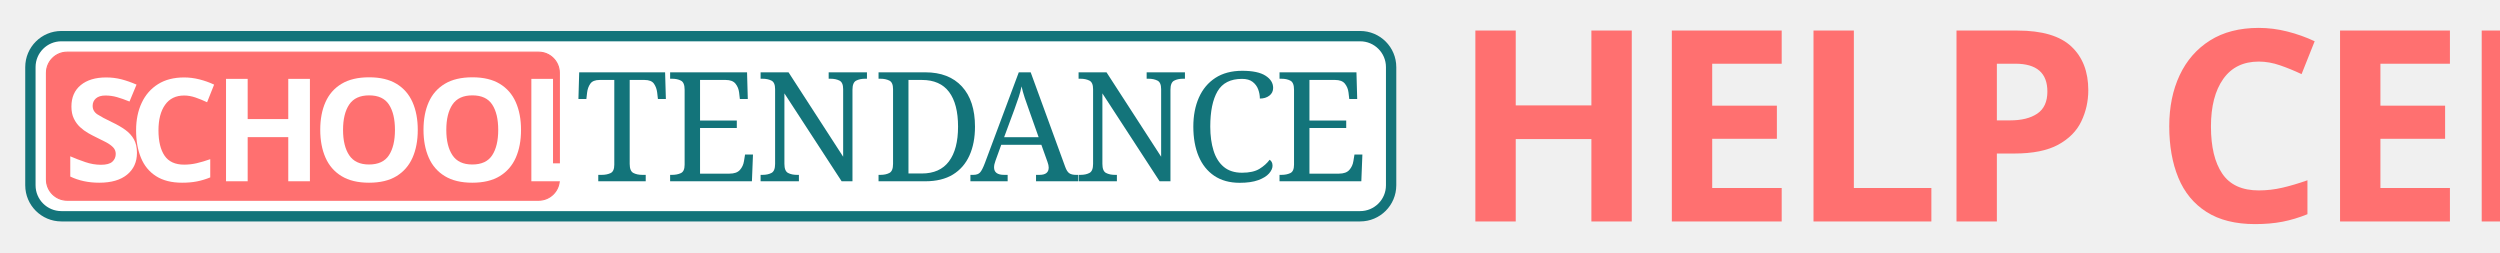
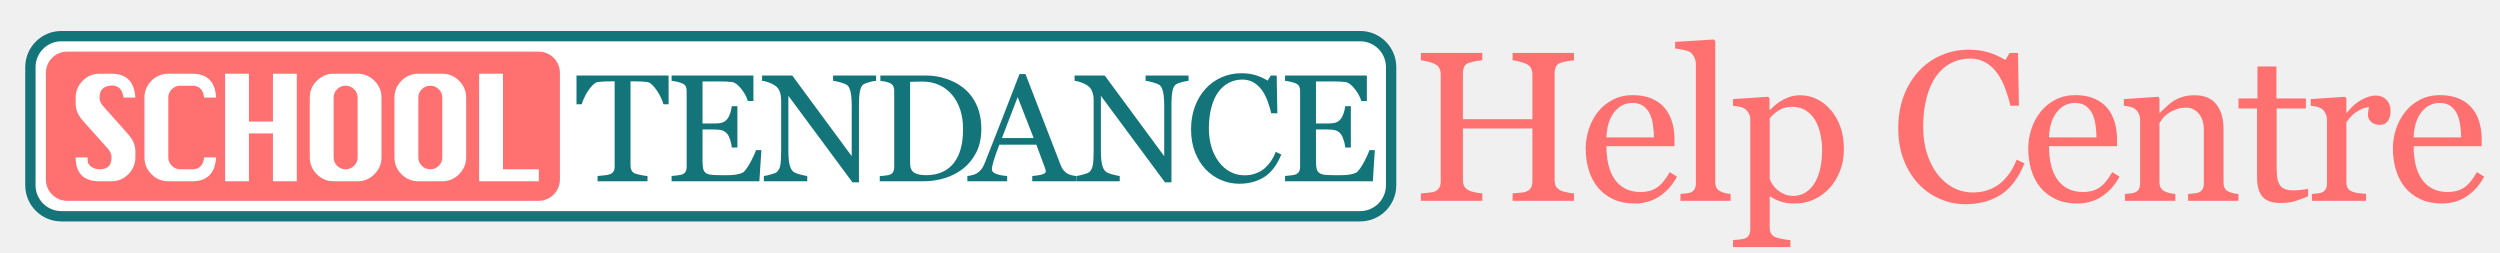
- <svg xmlns="http://www.w3.org/2000/svg" width="2179px" height="220px" viewBox="0 0 2179 220" version="1.1">
+ <svg xmlns="http://www.w3.org/2000/svg" viewBox="0 0 2179 220" version="1.1">
  <g id="Schooltendance-Help-Centre" stroke="none" stroke-width="1" fill="none" fill-rule="evenodd">
    <g id="Group" transform="translate(22, 27)">
      <rect id="Rectangle" stroke="#13747A" stroke-width="9" fill="#FFFFFF" x="4.5" y="4.5" width="1186" height="157" rx="27" />
      <rect id="Rectangle" stroke="#FF7070" fill="#FF7070" x="18.5" y="18.5" width="447" height="129" rx="18" />
-       <text id="SCHOOL" font-family="Krungthep" font-size="125" font-weight="bold" letter-spacing="-13" fill="#FFFFFF">
-         <tspan x="33.5" y="131">SC</tspan>
-         <tspan x="163.75" y="131" letter-spacing="-9.5">HOOL</tspan>
-       </text>
-       <text id="TENDANCE" font-family="Georgia" font-size="133" font-weight="normal" letter-spacing="-4" fill="#13747A">
-         <tspan x="479.5" y="131">TEN</tspan>
-         <tspan x="738.695" y="131" letter-spacing="-14.5">D</tspan>
-         <tspan x="823.815" y="131">A</tspan>
-         <tspan x="913.045" y="131">NCE</tspan>
-       </text>
+       <g id="SCHOOL" transform="translate(43.9492, 37.25)" fill="#FFFFFF" fill-rule="nonzero">
+         <path d="M52.051,20.801 L41.699,20.801 C40.788,13.835 37.5,10.352 31.836,10.352 C28.19,10.352 25.439,11.23 23.584,12.988 C21.729,14.746 20.801,17.367 20.801,20.85 C20.801,23.454 21.826,25.895 23.877,28.174 L45.947,52.979 C50.016,57.536 52.051,62.435 52.051,67.676 L52.051,72.949 C52.051,78.581 50.016,83.455 45.947,87.573 C41.878,91.691 36.979,93.75 31.25,93.75 L20.801,93.75 C13.9,93.75 8.708,92.008 5.225,88.525 C1.742,85.042 0,79.85 0,72.949 L10.449,72.949 C10.384,73.665 10.352,74.235 10.352,74.658 C10.352,77.49 11.442,79.639 13.623,81.104 C15.804,82.568 18.197,83.301 20.801,83.301 C24.512,83.301 27.181,82.406 28.809,80.615 C30.436,78.825 31.25,76.221 31.25,72.803 C31.25,70.166 30.225,67.725 28.174,65.479 L6.104,40.771 C2.035,36.247 0,31.348 0,26.074 L0,20.801 C0,15.137 2.035,10.254 6.104,6.152 C10.173,2.051 15.072,0 20.801,0 L31.25,0 C44.271,0 51.204,6.934 52.051,20.801 Z" id="Path" />
+         <path d="M122.449,72.949 C121.538,86.816 114.604,93.75 101.648,93.75 L80.75,93.75 C75.053,93.75 70.162,91.707 66.077,87.622 C61.992,83.537 59.949,78.646 59.949,72.949 L59.949,20.801 C59.949,15.202 61.959,10.335 65.979,6.201 C70,2.067 74.923,0 80.75,0 L101.648,0 C114.734,0 121.668,6.934 122.449,20.801 L112,20.801 C111.186,13.9 107.736,10.449 101.648,10.449 L91.199,10.449 C88.335,10.449 85.877,11.466 83.826,13.501 C81.775,15.535 80.75,17.969 80.75,20.801 L80.75,72.949 C80.75,75.749 81.767,78.174 83.802,80.225 C85.836,82.275 88.302,83.301 91.199,83.301 L101.648,83.301 C107.768,83.301 111.219,79.85 112,72.949 L122.449,72.949 Z" id="Path" />
+         <polygon id="Path" points="130.25 93.75 130.25 0 151.051 0 151.051 41.699 171.949 41.699 171.949 0 192.75 0 192.75 93.75 171.949 93.75 171.949 52.051 151.051 52.051 151.051 93.75" />
+         <path d="M224.852,0 L245.75,0 C251.447,0 256.338,2.051 260.423,6.152 C264.508,10.254 266.551,15.137 266.551,20.801 L266.551,72.949 C266.551,78.581 264.508,83.455 260.423,87.573 C256.338,91.691 251.447,93.75 245.75,93.75 L224.852,93.75 C219.155,93.75 214.264,91.707 210.179,87.622 C206.093,83.537 204.051,78.646 204.051,72.949 L204.051,20.801 C204.051,15.104 206.093,10.213 210.179,6.128 C214.264,2.043 219.155,0 224.852,0 Z M224.852,20.801 L224.852,72.949 C224.852,75.749 225.869,78.174 227.903,80.225 C229.938,82.275 232.404,83.301 235.301,83.301 C238.198,83.301 240.664,82.275 242.698,80.225 C244.733,78.174 245.75,75.749 245.75,72.949 L245.75,20.801 C245.75,17.969 244.716,15.535 242.649,13.501 C240.582,11.466 238.133,10.449 235.301,10.449 C232.436,10.449 229.979,11.466 227.928,13.501 C225.877,15.535 224.852,17.969 224.852,20.801 Z" id="Shape" />
+         <path d="M298.652,0 L319.551,0 C325.247,0 330.138,2.051 334.224,6.152 C338.309,10.254 340.352,15.137 340.352,20.801 L340.352,72.949 C340.352,78.581 338.309,83.455 334.224,87.573 C330.138,91.691 325.247,93.75 319.551,93.75 L298.652,93.75 C292.956,93.75 288.065,91.707 283.979,87.622 C279.894,83.537 277.852,78.646 277.852,72.949 L277.852,20.801 C277.852,15.104 279.894,10.213 283.979,6.128 C288.065,2.043 292.956,0 298.652,0 Z M298.652,20.801 L298.652,72.949 C298.652,75.749 299.67,78.174 301.704,80.225 C303.739,82.275 306.204,83.301 309.102,83.301 C311.999,83.301 314.465,82.275 316.499,80.225 C318.534,78.174 319.551,75.749 319.551,72.949 L319.551,20.801 C319.551,17.969 318.517,15.535 316.45,13.501 C314.383,11.466 311.934,10.449 309.102,10.449 C306.237,10.449 303.779,11.466 301.729,13.501 C299.678,15.535 298.652,17.969 298.652,20.801 Z" id="Shape" />
+         <polygon id="Path" points="351.652 93.75 351.652 0 372.453 0 372.453 83.301 403.703 83.301 403.703 93.75" />
+       </g>
+       <g id="TENDANCE" transform="translate(480.4741, 36.835)" fill="#13747A" fill-rule="nonzero">
+         <path d="M80.268,27.016 L75.787,27.016 C75.397,25.457 74.693,23.606 73.676,21.463 C72.659,19.32 71.522,17.296 70.267,15.391 C68.968,13.4 67.55,11.657 66.013,10.163 C64.476,8.67 62.993,7.815 61.564,7.598 C60.222,7.425 58.534,7.295 56.499,7.208 C54.464,7.122 52.581,7.079 50.849,7.079 L47.083,7.079 L47.083,80.787 C47.083,82.216 47.386,83.525 47.992,84.716 C48.598,85.907 49.659,86.827 51.174,87.476 C51.953,87.779 53.587,88.19 56.077,88.71 C58.566,89.229 60.504,89.511 61.889,89.554 L61.889,94.165 L18.378,94.165 L18.378,89.554 C19.591,89.468 21.441,89.294 23.931,89.035 C26.42,88.775 28.141,88.45 29.094,88.061 C30.522,87.498 31.572,86.686 32.243,85.625 C32.914,84.565 33.25,83.147 33.25,81.372 L33.25,7.079 L29.483,7.079 C28.141,7.079 26.474,7.111 24.483,7.176 C22.491,7.241 20.586,7.382 18.768,7.598 C17.339,7.771 15.857,8.626 14.32,10.163 C12.783,11.7 11.365,13.443 10.066,15.391 C8.767,17.339 7.62,19.407 6.624,21.593 C5.628,23.779 4.936,25.587 4.546,27.016 L0,27.016 L0,2.013 L80.268,2.013 L80.268,27.016 Z" id="Path" />
+         <path d="M161.146,67.02 L159.393,94.165 L82.892,94.165 L82.892,89.554 C84.19,89.468 85.922,89.284 88.087,89.002 C90.252,88.721 91.659,88.429 92.308,88.125 C93.694,87.476 94.657,86.632 95.198,85.593 C95.739,84.554 96.01,83.233 96.01,81.631 L96.01,15.391 C96.01,13.962 95.772,12.696 95.295,11.592 C94.819,10.488 93.823,9.59 92.308,8.897 C91.139,8.334 89.57,7.836 87.6,7.403 C85.63,6.97 84.061,6.711 82.892,6.624 L82.892,2.013 L154.197,2.013 L154.197,24.223 L149.327,24.223 C148.461,20.933 146.588,17.437 143.709,13.735 C140.83,10.033 138.092,8.009 135.494,7.663 C134.152,7.49 132.55,7.36 130.688,7.273 C128.827,7.187 126.705,7.144 124.324,7.144 L109.842,7.144 L109.842,43.771 L120.233,43.771 C123.567,43.771 126.002,43.457 127.539,42.829 C129.076,42.201 130.429,41.151 131.598,39.679 C132.55,38.424 133.362,36.746 134.033,34.646 C134.704,32.546 135.148,30.566 135.364,28.704 L140.235,28.704 L140.235,64.747 L135.364,64.747 C135.191,62.668 134.726,60.471 133.968,58.155 C133.21,55.839 132.42,54.161 131.598,53.122 C130.256,51.434 128.729,50.33 127.019,49.81 C125.309,49.291 123.047,49.031 120.233,49.031 L109.842,49.031 L109.842,76.696 C109.842,79.467 110.037,81.653 110.427,83.255 C110.816,84.857 111.574,86.069 112.7,86.892 C113.825,87.714 115.362,88.245 117.311,88.483 C119.259,88.721 122.03,88.84 125.623,88.84 C127.052,88.84 128.935,88.84 131.273,88.84 C133.611,88.84 135.581,88.753 137.183,88.58 C138.828,88.407 140.527,88.093 142.281,87.638 C144.034,87.184 145.279,86.567 146.015,85.788 C148.006,83.709 150.095,80.56 152.281,76.339 C154.468,72.117 155.864,69.011 156.47,67.02 L161.146,67.02 Z" id="Path" />
+         <path d="M261.117,6.624 C259.905,6.667 258.043,7.014 255.532,7.663 C253.021,8.312 251.224,8.984 250.142,9.676 C248.583,10.759 247.534,12.837 246.992,15.911 C246.451,18.985 246.181,22.881 246.181,27.6 L246.181,95.074 L240.531,95.074 L184.681,19.677 L184.681,67.214 C184.681,72.54 185.017,76.631 185.688,79.488 C186.359,82.346 187.387,84.381 188.772,85.593 C189.768,86.545 191.825,87.433 194.942,88.255 C198.059,89.078 200.116,89.511 201.111,89.554 L201.111,94.165 L163.315,94.165 L163.315,89.554 C164.484,89.468 166.454,89.045 169.225,88.288 C171.996,87.53 173.728,86.848 174.42,86.242 C175.936,85.03 176.975,83.179 177.538,80.69 C178.1,78.2 178.382,73.947 178.382,67.929 L178.382,22.535 C178.382,20.543 178.035,18.552 177.343,16.56 C176.65,14.569 175.719,13.032 174.55,11.949 C172.992,10.521 170.881,9.297 168.219,8.28 C165.556,7.263 163.402,6.711 161.757,6.624 L161.757,2.013 L188.058,2.013 L239.881,72.28 L239.881,28.444 C239.881,23.076 239.535,18.952 238.842,16.073 C238.15,13.194 237.154,11.278 235.855,10.326 C234.643,9.503 232.662,8.702 229.913,7.923 C227.164,7.144 225.075,6.711 223.646,6.624 L223.646,2.013 L261.117,2.013 L261.117,6.624 Z" id="Path" />
+         <path d="M352.841,48.641 C352.841,56.477 351.369,63.275 348.425,69.033 C345.481,74.791 341.649,79.51 336.93,83.19 C332.168,86.87 326.821,89.619 320.89,91.438 C314.958,93.256 308.832,94.165 302.511,94.165 L264.326,94.165 L264.326,89.554 C265.581,89.554 267.216,89.435 269.229,89.197 C271.242,88.959 272.573,88.688 273.223,88.385 C274.521,87.822 275.463,86.989 276.048,85.885 C276.632,84.781 276.924,83.45 276.924,81.891 L276.924,15.391 C276.924,13.919 276.675,12.599 276.177,11.43 C275.68,10.261 274.695,9.33 273.223,8.637 C271.881,7.988 270.43,7.512 268.872,7.208 C267.313,6.905 265.971,6.711 264.845,6.624 L264.845,2.013 L305.109,2.013 C310.651,2.013 316.106,2.868 321.474,4.578 C326.843,6.288 331.518,8.594 335.501,11.495 C340.913,15.348 345.156,20.392 348.23,26.626 C351.304,32.86 352.841,40.199 352.841,48.641 Z M336.93,48.576 C336.93,42.385 336.108,36.789 334.462,31.789 C332.817,26.788 330.414,22.426 327.254,18.703 C324.267,15.153 320.597,12.361 316.246,10.326 C311.895,8.291 307.057,7.273 301.732,7.273 C299.957,7.273 297.955,7.306 295.725,7.371 C293.495,7.436 291.839,7.49 290.757,7.533 L290.757,78.384 C290.757,82.324 291.904,85.052 294.199,86.567 C296.493,88.082 300.022,88.84 304.784,88.84 C310.283,88.84 315.088,87.866 319.201,85.917 C323.314,83.969 326.648,81.263 329.202,77.8 C331.886,74.163 333.845,69.953 335.079,65.169 C336.313,60.385 336.93,54.854 336.93,48.576 Z" id="Shape" />
+         <path d="M435.623,94.165 L397.243,94.165 L397.243,89.554 C400.62,89.338 403.423,88.905 405.653,88.255 C407.882,87.606 408.997,86.805 408.997,85.853 C408.997,85.463 408.954,84.987 408.867,84.424 C408.781,83.861 408.651,83.363 408.478,82.93 L400.814,62.279 L368.539,62.279 C367.326,65.309 366.341,67.95 365.584,70.202 C364.826,72.453 364.144,74.531 363.538,76.436 C362.975,78.298 362.586,79.813 362.369,80.982 C362.153,82.151 362.044,83.103 362.044,83.839 C362.044,85.571 363.408,86.913 366.136,87.866 C368.863,88.818 371.937,89.381 375.357,89.554 L375.357,94.165 L340.679,94.165 L340.679,89.554 C341.804,89.468 343.211,89.219 344.9,88.807 C346.588,88.396 347.974,87.844 349.056,87.151 C350.788,85.982 352.13,84.759 353.083,83.482 C354.035,82.205 354.966,80.441 355.875,78.189 C360.507,66.63 365.616,53.642 371.201,39.225 C376.786,24.808 381.765,11.971 386.138,0.714 L391.333,0.714 L422.05,80.203 C422.7,81.891 423.436,83.255 424.258,84.294 C425.081,85.333 426.228,86.35 427.7,87.346 C428.696,87.952 429.995,88.461 431.597,88.872 C433.199,89.284 434.541,89.511 435.623,89.554 L435.623,94.165 Z M398.477,56.499 L384.514,20.781 L370.812,56.499 L398.477,56.499 Z" id="Shape" />
+         <path d="M533.49,6.624 C532.278,6.667 530.416,7.014 527.905,7.663 C525.394,8.312 523.597,8.984 522.515,9.676 C520.956,10.759 519.906,12.837 519.365,15.911 C518.824,18.985 518.553,22.881 518.553,27.6 L518.553,95.074 L512.903,95.074 L457.054,19.677 L457.054,67.214 C457.054,72.54 457.389,76.631 458.06,79.488 C458.731,82.346 459.76,84.381 461.145,85.593 C462.141,86.545 464.197,87.433 467.314,88.255 C470.432,89.078 472.488,89.511 473.484,89.554 L473.484,94.165 L435.688,94.165 L435.688,89.554 C436.857,89.468 438.827,89.045 441.598,88.288 C444.368,87.53 446.1,86.848 446.793,86.242 C448.308,85.03 449.347,83.179 449.91,80.69 C450.473,78.2 450.754,73.947 450.754,67.929 L450.754,22.535 C450.754,20.543 450.408,18.552 449.715,16.56 C449.023,14.569 448.092,13.032 446.923,11.949 C445.364,10.521 443.254,9.297 440.591,8.28 C437.928,7.263 435.775,6.711 434.129,6.624 L434.129,2.013 L460.431,2.013 L512.254,72.28 L512.254,28.444 C512.254,23.076 511.908,18.952 511.215,16.073 C510.522,13.194 509.526,11.278 508.228,10.326 C507.015,9.503 505.035,8.702 502.285,7.923 C499.536,7.144 497.447,6.711 496.019,6.624 L496.019,2.013 L533.49,2.013 L533.49,6.624 Z" id="Path" />
+         <path d="M577.546,96.308 C572.048,96.308 566.777,95.226 561.733,93.061 C556.689,90.896 552.219,87.779 548.323,83.709 C544.47,79.64 541.396,74.672 539.101,68.805 C536.806,62.939 535.659,56.326 535.659,48.966 C535.659,41.606 536.785,34.928 539.036,28.931 C541.287,22.935 544.405,17.772 548.388,13.443 C552.327,9.157 556.982,5.845 562.35,3.507 C567.719,1.169 573.455,0 579.56,0 C584.105,0 588.218,0.563 591.898,1.688 C595.578,2.814 599.085,4.394 602.419,6.429 L605.082,2.013 L610.277,2.013 L610.861,34.874 L605.536,34.874 C604.843,31.67 603.804,28.195 602.419,24.45 C601.034,20.705 599.41,17.534 597.548,14.937 C595.47,11.993 593.002,9.687 590.145,8.02 C587.288,6.353 584.019,5.52 580.339,5.52 C576.139,5.52 572.232,6.451 568.617,8.312 C565.002,10.174 561.874,12.923 559.233,16.56 C556.722,20.067 554.752,24.526 553.323,29.938 C551.895,35.35 551.18,41.389 551.18,48.057 C551.18,53.945 551.927,59.346 553.421,64.26 C554.914,69.173 557.047,73.492 559.817,77.215 C562.588,80.895 565.868,83.774 569.656,85.853 C573.444,87.931 577.676,88.97 582.352,88.97 C585.859,88.97 589.084,88.418 592.028,87.314 C594.972,86.21 597.527,84.749 599.691,82.93 C601.856,81.025 603.761,78.861 605.406,76.436 C607.051,74.012 608.394,71.371 609.433,68.513 L614.303,70.851 C610.58,79.986 605.644,86.513 599.497,90.431 C593.349,94.349 586.032,96.308 577.546,96.308 Z" id="Path" />
+         <path d="M695.831,67.02 L694.078,94.165 L617.577,94.165 L617.577,89.554 C618.875,89.468 620.607,89.284 622.772,89.002 C624.937,88.721 626.344,88.429 626.993,88.125 C628.379,87.476 629.342,86.632 629.883,85.593 C630.424,84.554 630.695,83.233 630.695,81.631 L630.695,15.391 C630.695,13.962 630.457,12.696 629.98,11.592 C629.504,10.488 628.508,9.59 626.993,8.897 C625.824,8.334 624.255,7.836 622.285,7.403 C620.315,6.97 618.746,6.711 617.577,6.624 L617.577,2.013 L688.882,2.013 L688.882,24.223 L684.012,24.223 C683.146,20.933 681.273,17.437 678.394,13.735 C675.515,10.033 672.777,8.009 670.179,7.663 C668.837,7.49 667.235,7.36 665.374,7.273 C663.512,7.187 661.39,7.144 659.009,7.144 L644.527,7.144 L644.527,43.771 L654.918,43.771 C658.252,43.771 660.687,43.457 662.224,42.829 C663.761,42.201 665.114,41.151 666.283,39.679 C667.235,38.424 668.047,36.746 668.718,34.646 C669.389,32.546 669.833,30.566 670.049,28.704 L674.92,28.704 L674.92,64.747 L670.049,64.747 C669.876,62.668 669.411,60.471 668.653,58.155 C667.895,55.839 667.105,54.161 666.283,53.122 C664.941,51.434 663.414,50.33 661.704,49.81 C659.994,49.291 657.732,49.031 654.918,49.031 L644.527,49.031 L644.527,76.696 C644.527,79.467 644.722,81.653 645.112,83.255 C645.501,84.857 646.259,86.069 647.385,86.892 C648.51,87.714 650.047,88.245 651.996,88.483 C653.944,88.721 656.715,88.84 660.308,88.84 C661.737,88.84 663.62,88.84 665.958,88.84 C668.296,88.84 670.266,88.753 671.868,88.58 C673.513,88.407 675.212,88.093 676.966,87.638 C678.719,87.184 679.964,86.567 680.7,85.788 C682.691,83.709 684.78,80.56 686.967,76.339 C689.153,72.117 690.549,69.011 691.155,67.02 L695.831,67.02 Z" id="Path" />
+       </g>
    </g>
-     <text id="HELP-CENTRE-Copy" font-family="DINCondensed-Bold, DIN Condensed" font-size="233" font-style="condensed" font-weight="bold" letter-spacing="-7.008" fill="#FF7070">
-       <tspan x="1264.959" y="193">HELP CENTRE</tspan>
-     </text>
+     <g id="Help-Centre" transform="translate(1238.472, 34.4102)" fill="#FF7070" fill-rule="nonzero">
+       <path d="M133.415,140.59 L79.922,140.59 L79.922,134.142 C81.375,134.021 83.479,133.839 86.234,133.597 C88.989,133.354 90.881,132.991 91.91,132.507 C93.727,131.78 95.059,130.675 95.906,129.192 C96.754,127.708 97.178,125.786 97.178,123.425 L97.178,77.561 L36.601,77.561 L36.601,122.426 C36.601,124.545 36.949,126.331 37.645,127.784 C38.341,129.237 39.719,130.509 41.777,131.599 C42.807,132.144 44.638,132.688 47.272,133.233 C49.906,133.778 51.979,134.081 53.493,134.142 L53.493,140.59 L2.27373675e-13,140.59 L2.27373675e-13,134.142 C1.453,134.021 3.557,133.839 6.312,133.597 C9.067,133.354 10.959,132.991 11.988,132.507 C13.805,131.78 15.137,130.675 15.984,129.192 C16.832,127.708 17.256,125.786 17.256,123.425 L17.256,30.425 C17.256,28.487 16.862,26.716 16.075,25.112 C15.288,23.507 13.926,22.251 11.988,21.343 C10.354,20.556 8.371,19.859 6.04,19.254 C3.708,18.648 1.695,18.285 2.27373675e-13,18.164 L2.27373675e-13,11.716 L53.493,11.716 L53.493,18.164 C51.798,18.225 49.724,18.497 47.272,18.981 C44.82,19.466 42.988,19.92 41.777,20.344 C39.719,21.07 38.341,22.281 37.645,23.977 C36.949,25.672 36.601,27.519 36.601,29.517 L36.601,69.478 L97.178,69.478 L97.178,30.425 C97.178,28.487 96.784,26.716 95.997,25.112 C95.21,23.507 93.848,22.251 91.91,21.343 C90.275,20.556 88.292,19.859 85.961,19.254 C83.63,18.648 81.617,18.285 79.922,18.164 L79.922,11.716 L133.415,11.716 L133.415,18.164 C131.72,18.225 129.646,18.497 127.194,18.981 C124.742,19.466 122.91,19.92 121.699,20.344 C119.641,21.07 118.263,22.281 117.567,23.977 C116.871,25.672 116.522,27.519 116.522,29.517 L116.522,122.426 C116.522,124.545 116.871,126.331 117.567,127.784 C118.263,129.237 119.641,130.509 121.699,131.599 C122.729,132.144 124.56,132.688 127.194,133.233 C129.828,133.778 131.901,134.081 133.415,134.142 L133.415,140.59 Z" id="Path" />
+       <path d="M223.182,119.52 C219.428,126.664 214.403,132.355 208.106,136.594 C201.809,140.832 194.574,142.951 186.4,142.951 C179.195,142.951 172.883,141.68 167.464,139.137 C162.045,136.594 157.58,133.143 154.068,128.783 C150.556,124.424 147.938,119.338 146.212,113.525 C144.487,107.713 143.624,101.567 143.624,95.089 C143.624,89.276 144.547,83.57 146.394,77.969 C148.24,72.369 150.95,67.328 154.522,62.848 C157.973,58.549 162.257,55.083 167.373,52.449 C172.49,49.815 178.226,48.498 184.584,48.498 C191.123,48.498 196.723,49.527 201.386,51.586 C206.048,53.645 209.832,56.46 212.738,60.032 C215.523,63.423 217.597,67.419 218.959,72.021 C220.322,76.622 221.003,81.617 221.003,87.006 L221.003,93 L161.697,93 C161.697,98.873 162.257,104.201 163.377,108.984 C164.497,113.768 166.268,117.976 168.69,121.608 C171.052,125.12 174.139,127.89 177.954,129.918 C181.768,131.947 186.309,132.961 191.577,132.961 C196.966,132.961 201.613,131.705 205.518,129.192 C209.423,126.679 213.192,122.153 216.825,115.614 L223.182,119.52 Z M203.111,85.371 C203.111,81.98 202.823,78.348 202.248,74.473 C201.673,70.598 200.75,67.358 199.478,64.755 C198.086,61.97 196.178,59.699 193.757,57.943 C191.335,56.188 188.217,55.31 184.402,55.31 C178.045,55.31 172.762,57.958 168.554,63.256 C164.346,68.554 162.06,75.926 161.697,85.371 L203.111,85.371 Z" id="Shape" />
+       <path d="M269.901,140.59 L226.216,140.59 L226.216,134.596 C227.609,134.475 229.092,134.338 230.667,134.187 C232.241,134.036 233.542,133.809 234.572,133.506 C236.267,132.961 237.539,132.007 238.386,130.645 C239.234,129.283 239.658,127.512 239.658,125.332 L239.658,21.615 C239.658,19.436 239.188,17.392 238.25,15.485 C237.312,13.578 236.085,12.079 234.572,10.989 C233.482,10.263 231.484,9.597 228.578,8.991 C225.671,8.386 223.34,8.022 221.584,7.901 L221.584,2.089 L255.279,0 L256.55,1.362 L256.55,124.242 C256.55,126.361 256.944,128.102 257.731,129.464 C258.518,130.827 259.79,131.871 261.545,132.598 C262.877,133.203 264.194,133.657 265.496,133.96 C266.798,134.263 268.266,134.475 269.901,134.596 L269.901,140.59 Z" id="Path" />
+       <path d="M357.398,61.667 C360.97,65.905 363.74,70.825 365.708,76.425 C367.676,82.026 368.659,88.429 368.659,95.634 C368.659,102.718 367.479,109.181 365.117,115.024 C362.756,120.867 359.638,125.847 355.763,129.964 C351.706,134.142 347.196,137.351 342.231,139.591 C337.266,141.831 331.998,142.951 326.428,142.951 C321.039,142.951 316.619,142.346 313.168,141.135 C309.717,139.924 306.902,138.501 304.722,136.866 L303.995,136.866 L303.995,163.749 C303.995,165.929 304.419,167.745 305.267,169.198 C306.115,170.651 307.416,171.711 309.172,172.377 C310.625,172.922 312.699,173.452 315.393,173.966 C318.088,174.481 320.313,174.769 322.069,174.829 L322.069,180.914 L272.027,180.914 L272.027,174.829 C273.904,174.708 275.72,174.557 277.476,174.375 C279.232,174.193 280.806,173.891 282.199,173.467 C284.015,172.861 285.286,171.802 286.013,170.288 C286.74,168.774 287.103,166.988 287.103,164.93 L287.103,69.659 C287.103,67.843 286.649,66.087 285.741,64.392 C284.832,62.696 283.652,61.334 282.199,60.305 C281.109,59.578 279.595,59.018 277.657,58.625 C275.72,58.231 273.843,57.974 272.027,57.853 L272.027,51.949 L302.542,49.951 L303.814,51.041 L303.814,61.122 L304.54,61.304 C307.689,57.671 311.594,54.644 316.256,52.222 C320.918,49.8 325.55,48.589 330.152,48.589 C335.722,48.589 340.823,49.77 345.455,52.131 C350.087,54.492 354.068,57.671 357.398,61.667 Z M342.594,126.059 C345.016,122.305 346.802,117.945 347.952,112.98 C349.103,108.016 349.678,102.476 349.678,96.36 C349.678,91.88 349.194,87.309 348.225,82.646 C347.256,77.984 345.742,73.928 343.684,70.477 C341.625,66.965 338.931,64.119 335.601,61.939 C332.271,59.76 328.275,58.67 323.613,58.67 C319.132,58.67 315.318,59.654 312.169,61.622 C309.021,63.589 306.296,65.936 303.995,68.66 L303.995,121.608 C304.54,123.243 305.433,124.938 306.675,126.694 C307.916,128.45 309.293,129.964 310.807,131.235 C312.684,132.749 314.712,133.975 316.892,134.914 C319.072,135.852 321.736,136.321 324.884,136.321 C328.275,136.321 331.544,135.428 334.693,133.642 C337.841,131.856 340.475,129.328 342.594,126.059 Z" id="Shape" />
+       <path d="M474.63,143.587 C466.94,143.587 459.569,142.073 452.515,139.046 C445.461,136.019 439.21,131.659 433.761,125.968 C428.372,120.276 424.073,113.329 420.864,105.125 C417.655,96.92 416.051,87.672 416.051,77.379 C416.051,67.086 417.625,57.747 420.773,49.361 C423.922,40.975 428.281,33.755 433.851,27.7 C439.361,21.706 445.87,17.074 453.378,13.805 C460.886,10.535 468.908,8.9 477.445,8.9 C483.803,8.9 489.554,9.688 494.701,11.262 C499.847,12.836 504.752,15.046 509.414,17.892 L513.137,11.716 L520.403,11.716 L521.221,57.671 L513.773,57.671 C512.804,53.19 511.351,48.332 509.414,43.094 C507.476,37.857 505.206,33.422 502.602,29.789 C499.696,25.672 496.245,22.448 492.249,20.117 C488.253,17.786 483.681,16.62 478.535,16.62 C472.662,16.62 467.198,17.922 462.142,20.525 C457.086,23.129 452.712,26.974 449.018,32.06 C445.507,36.964 442.752,43.2 440.754,50.769 C438.756,58.337 437.757,66.783 437.757,76.107 C437.757,84.342 438.801,91.895 440.89,98.767 C442.979,105.639 445.961,111.679 449.836,116.886 C453.711,122.032 458.297,126.059 463.595,128.965 C468.893,131.871 474.811,133.324 481.35,133.324 C486.255,133.324 490.765,132.552 494.883,131.008 C499,129.464 502.572,127.421 505.599,124.878 C508.627,122.214 511.291,119.187 513.592,115.796 C515.892,112.405 517.769,108.712 519.222,104.716 L526.034,107.985 C520.827,120.761 513.925,129.888 505.327,135.368 C496.729,140.847 486.497,143.587 474.63,143.587 Z" id="Path" />
+       <path d="M608.899,119.52 C605.145,126.664 600.12,132.355 593.823,136.594 C587.526,140.832 580.291,142.951 572.117,142.951 C564.912,142.951 558.6,141.68 553.181,139.137 C547.762,136.594 543.296,133.143 539.785,128.783 C536.273,124.424 533.654,119.338 531.929,113.525 C530.203,107.713 529.34,101.567 529.34,95.089 C529.34,89.276 530.264,83.57 532.11,77.969 C533.957,72.369 536.667,67.328 540.239,62.848 C543.69,58.549 547.974,55.083 553.09,52.449 C558.206,49.815 563.943,48.498 570.3,48.498 C576.839,48.498 582.44,49.527 587.102,51.586 C591.764,53.645 595.548,56.46 598.455,60.032 C601.24,63.423 603.314,67.419 604.676,72.021 C606.038,76.622 606.719,81.617 606.719,87.006 L606.719,93 L547.414,93 C547.414,98.873 547.974,104.201 549.094,108.984 C550.214,113.768 551.985,117.976 554.407,121.608 C556.768,125.12 559.856,127.89 563.67,129.918 C567.485,131.947 572.026,132.961 577.294,132.961 C582.682,132.961 587.329,131.705 591.234,129.192 C595.14,126.679 598.909,122.153 602.542,115.614 L608.899,119.52 Z M588.828,85.371 C588.828,81.98 588.54,78.348 587.965,74.473 C587.39,70.598 586.466,67.358 585.195,64.755 C583.802,61.97 581.895,59.699 579.473,57.943 C577.051,56.188 573.933,55.31 570.119,55.31 C563.761,55.31 558.479,57.958 554.271,63.256 C550.063,68.554 547.777,75.926 547.414,85.371 L588.828,85.371 Z" id="Shape" />
+       <path d="M712.562,140.59 L668.696,140.59 L668.696,134.596 C670.088,134.475 671.617,134.354 673.282,134.232 C674.947,134.111 676.325,133.869 677.414,133.506 C679.11,132.961 680.366,132.007 681.183,130.645 C682.001,129.283 682.409,127.512 682.409,125.332 L682.409,79.286 C682.409,72.929 680.911,68.024 677.914,64.573 C674.917,61.122 671.269,59.396 666.97,59.396 C663.761,59.396 660.825,59.896 658.16,60.895 C655.496,61.894 653.135,63.12 651.076,64.573 C649.078,65.966 647.489,67.464 646.308,69.069 C645.128,70.673 644.265,71.96 643.72,72.929 L643.72,124.424 C643.72,126.482 644.144,128.178 644.992,129.51 C645.839,130.842 647.111,131.871 648.806,132.598 C650.077,133.203 651.455,133.657 652.938,133.96 C654.422,134.263 655.951,134.475 657.525,134.596 L657.525,140.59 L613.659,140.59 L613.659,134.596 C615.051,134.475 616.489,134.354 617.972,134.232 C619.456,134.111 620.742,133.869 621.832,133.506 C623.528,132.961 624.784,132.007 625.601,130.645 C626.419,129.283 626.827,127.512 626.827,125.332 L626.827,70.022 C626.827,67.964 626.388,66.072 625.511,64.346 C624.633,62.621 623.407,61.213 621.832,60.123 C620.682,59.396 619.32,58.867 617.745,58.534 C616.171,58.201 614.476,57.974 612.659,57.853 L612.659,51.949 L642.449,49.951 L643.72,51.223 L643.72,63.847 L644.174,63.847 C645.627,62.394 647.444,60.653 649.623,58.625 C651.803,56.596 653.862,54.946 655.799,53.675 C658.039,52.222 660.703,51.011 663.791,50.042 C666.879,49.073 670.361,48.589 674.236,48.589 C682.833,48.589 689.206,51.268 693.353,56.626 C697.501,61.985 699.575,69.114 699.575,78.015 L699.575,124.605 C699.575,126.725 699.938,128.435 700.664,129.737 C701.391,131.039 702.632,132.053 704.388,132.779 C705.841,133.385 707.097,133.809 708.157,134.051 C709.217,134.293 710.685,134.475 712.562,134.596 L712.562,140.59 Z" id="Path" />
+       <path d="M773.267,136.685 C769.331,138.319 765.607,139.697 762.096,140.817 C758.584,141.937 754.285,142.497 749.199,142.497 C741.691,142.497 736.409,140.605 733.351,136.821 C730.294,133.037 728.765,127.693 728.765,120.791 L728.765,60.123 L712.599,60.123 L712.599,51.404 L729.128,51.404 L729.128,23.522 L745.657,23.522 L745.657,51.404 L771.359,51.404 L771.359,60.123 L745.839,60.123 L745.839,110.165 C745.839,113.919 745.975,117.052 746.248,119.565 C746.52,122.078 747.171,124.272 748.2,126.149 C749.169,127.905 750.622,129.237 752.56,130.146 C754.497,131.054 757.101,131.508 760.37,131.508 C761.884,131.508 764.109,131.372 767.045,131.099 C769.982,130.827 772.056,130.479 773.267,130.055 L773.267,136.685 Z" id="Path" />
+       <path d="M845.142,62.575 C845.142,65.663 844.386,68.403 842.872,70.794 C841.358,73.186 839.027,74.382 835.879,74.382 C832.488,74.382 829.9,73.504 828.114,71.748 C826.327,69.992 825.434,68.055 825.434,65.936 C825.434,64.604 825.54,63.393 825.752,62.303 C825.964,61.213 826.161,60.123 826.343,59.033 C823.497,59.033 820.167,60.184 816.352,62.484 C812.538,64.785 809.299,68.055 806.635,72.293 L806.635,124.424 C806.635,126.543 807.043,128.269 807.861,129.601 C808.678,130.933 809.965,131.932 811.721,132.598 C813.234,133.203 815.187,133.657 817.578,133.96 C819.97,134.263 822.044,134.475 823.8,134.596 L823.8,140.59 L776.573,140.59 L776.573,134.596 C777.966,134.475 779.404,134.354 780.887,134.232 C782.37,134.111 783.657,133.869 784.747,133.506 C786.442,132.961 787.699,132.007 788.516,130.645 C789.333,129.283 789.742,127.512 789.742,125.332 L789.742,70.022 C789.742,68.146 789.303,66.299 788.425,64.482 C787.547,62.666 786.321,61.213 784.747,60.123 C783.597,59.396 782.234,58.867 780.66,58.534 C779.086,58.201 777.39,57.974 775.574,57.853 L775.574,51.949 L805.363,49.951 L806.635,51.223 L806.635,63.847 L807.089,63.847 C810.843,58.942 815.02,55.219 819.622,52.676 C824.223,50.133 828.431,48.861 832.246,48.861 C836.06,48.861 839.163,50.103 841.555,52.585 C843.947,55.067 845.142,58.397 845.142,62.575 Z" id="Path" />
+       <path d="M926.736,119.52 C922.982,126.664 917.957,132.355 911.66,136.594 C905.363,140.832 898.128,142.951 889.954,142.951 C882.749,142.951 876.437,141.68 871.018,139.137 C865.599,136.594 861.133,133.143 857.622,128.783 C854.11,124.424 851.491,119.338 849.766,113.525 C848.04,107.713 847.177,101.567 847.177,95.089 C847.177,89.276 848.101,83.57 849.947,77.969 C851.794,72.369 854.504,67.328 858.076,62.848 C861.527,58.549 865.811,55.083 870.927,52.449 C876.043,49.815 881.78,48.498 888.137,48.498 C894.676,48.498 900.277,49.527 904.939,51.586 C909.601,53.645 913.385,56.46 916.292,60.032 C919.077,63.423 921.15,67.419 922.513,72.021 C923.875,76.622 924.556,81.617 924.556,87.006 L924.556,93 L865.251,93 C865.251,98.873 865.811,104.201 866.931,108.984 C868.051,113.768 869.822,117.976 872.244,121.608 C874.605,125.12 877.693,127.89 881.507,129.918 C885.322,131.947 889.863,132.961 895.13,132.961 C900.519,132.961 905.166,131.705 909.071,129.192 C912.977,126.679 916.746,122.153 920.379,115.614 L926.736,119.52 Z M906.665,85.371 C906.665,81.98 906.377,78.348 905.802,74.473 C905.227,70.598 904.303,67.358 903.032,64.755 C901.639,61.97 899.732,59.699 897.31,57.943 C894.888,56.188 891.77,55.31 887.956,55.31 C881.598,55.31 876.316,57.958 872.108,63.256 C867.9,68.554 865.614,75.926 865.251,85.371 L906.665,85.371 Z" id="Shape" />
+     </g>
  </g>
</svg>
